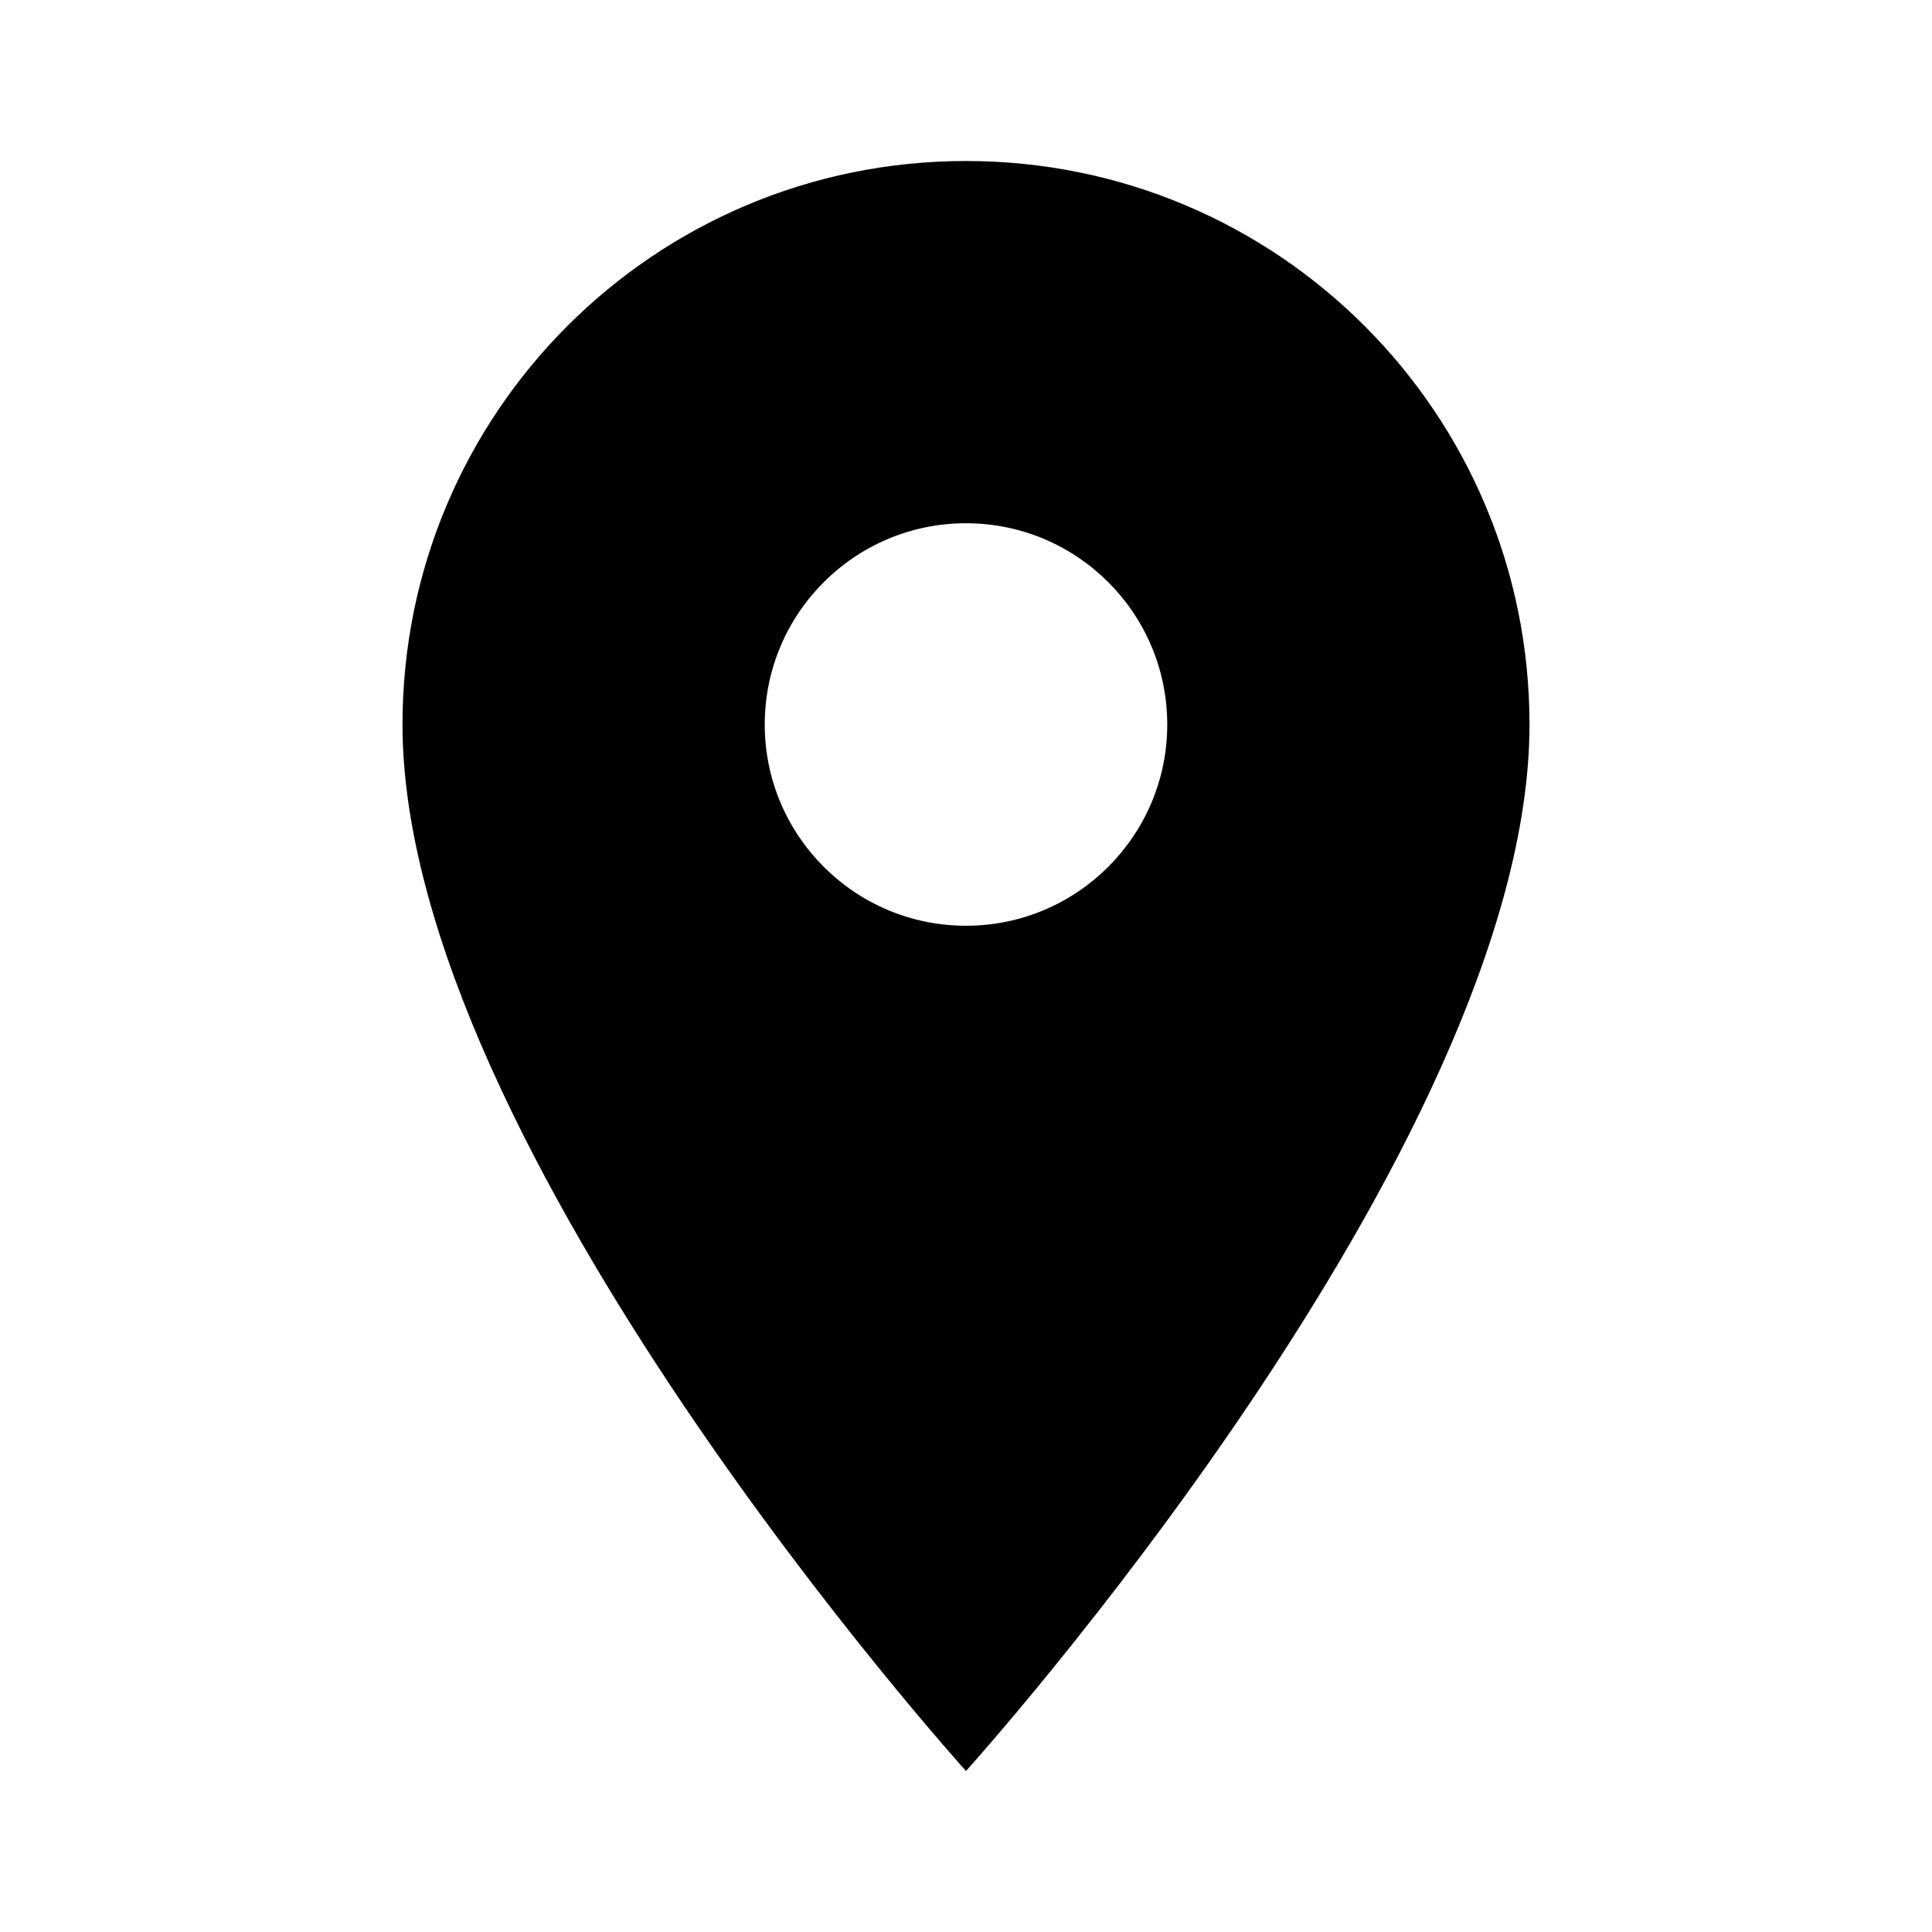
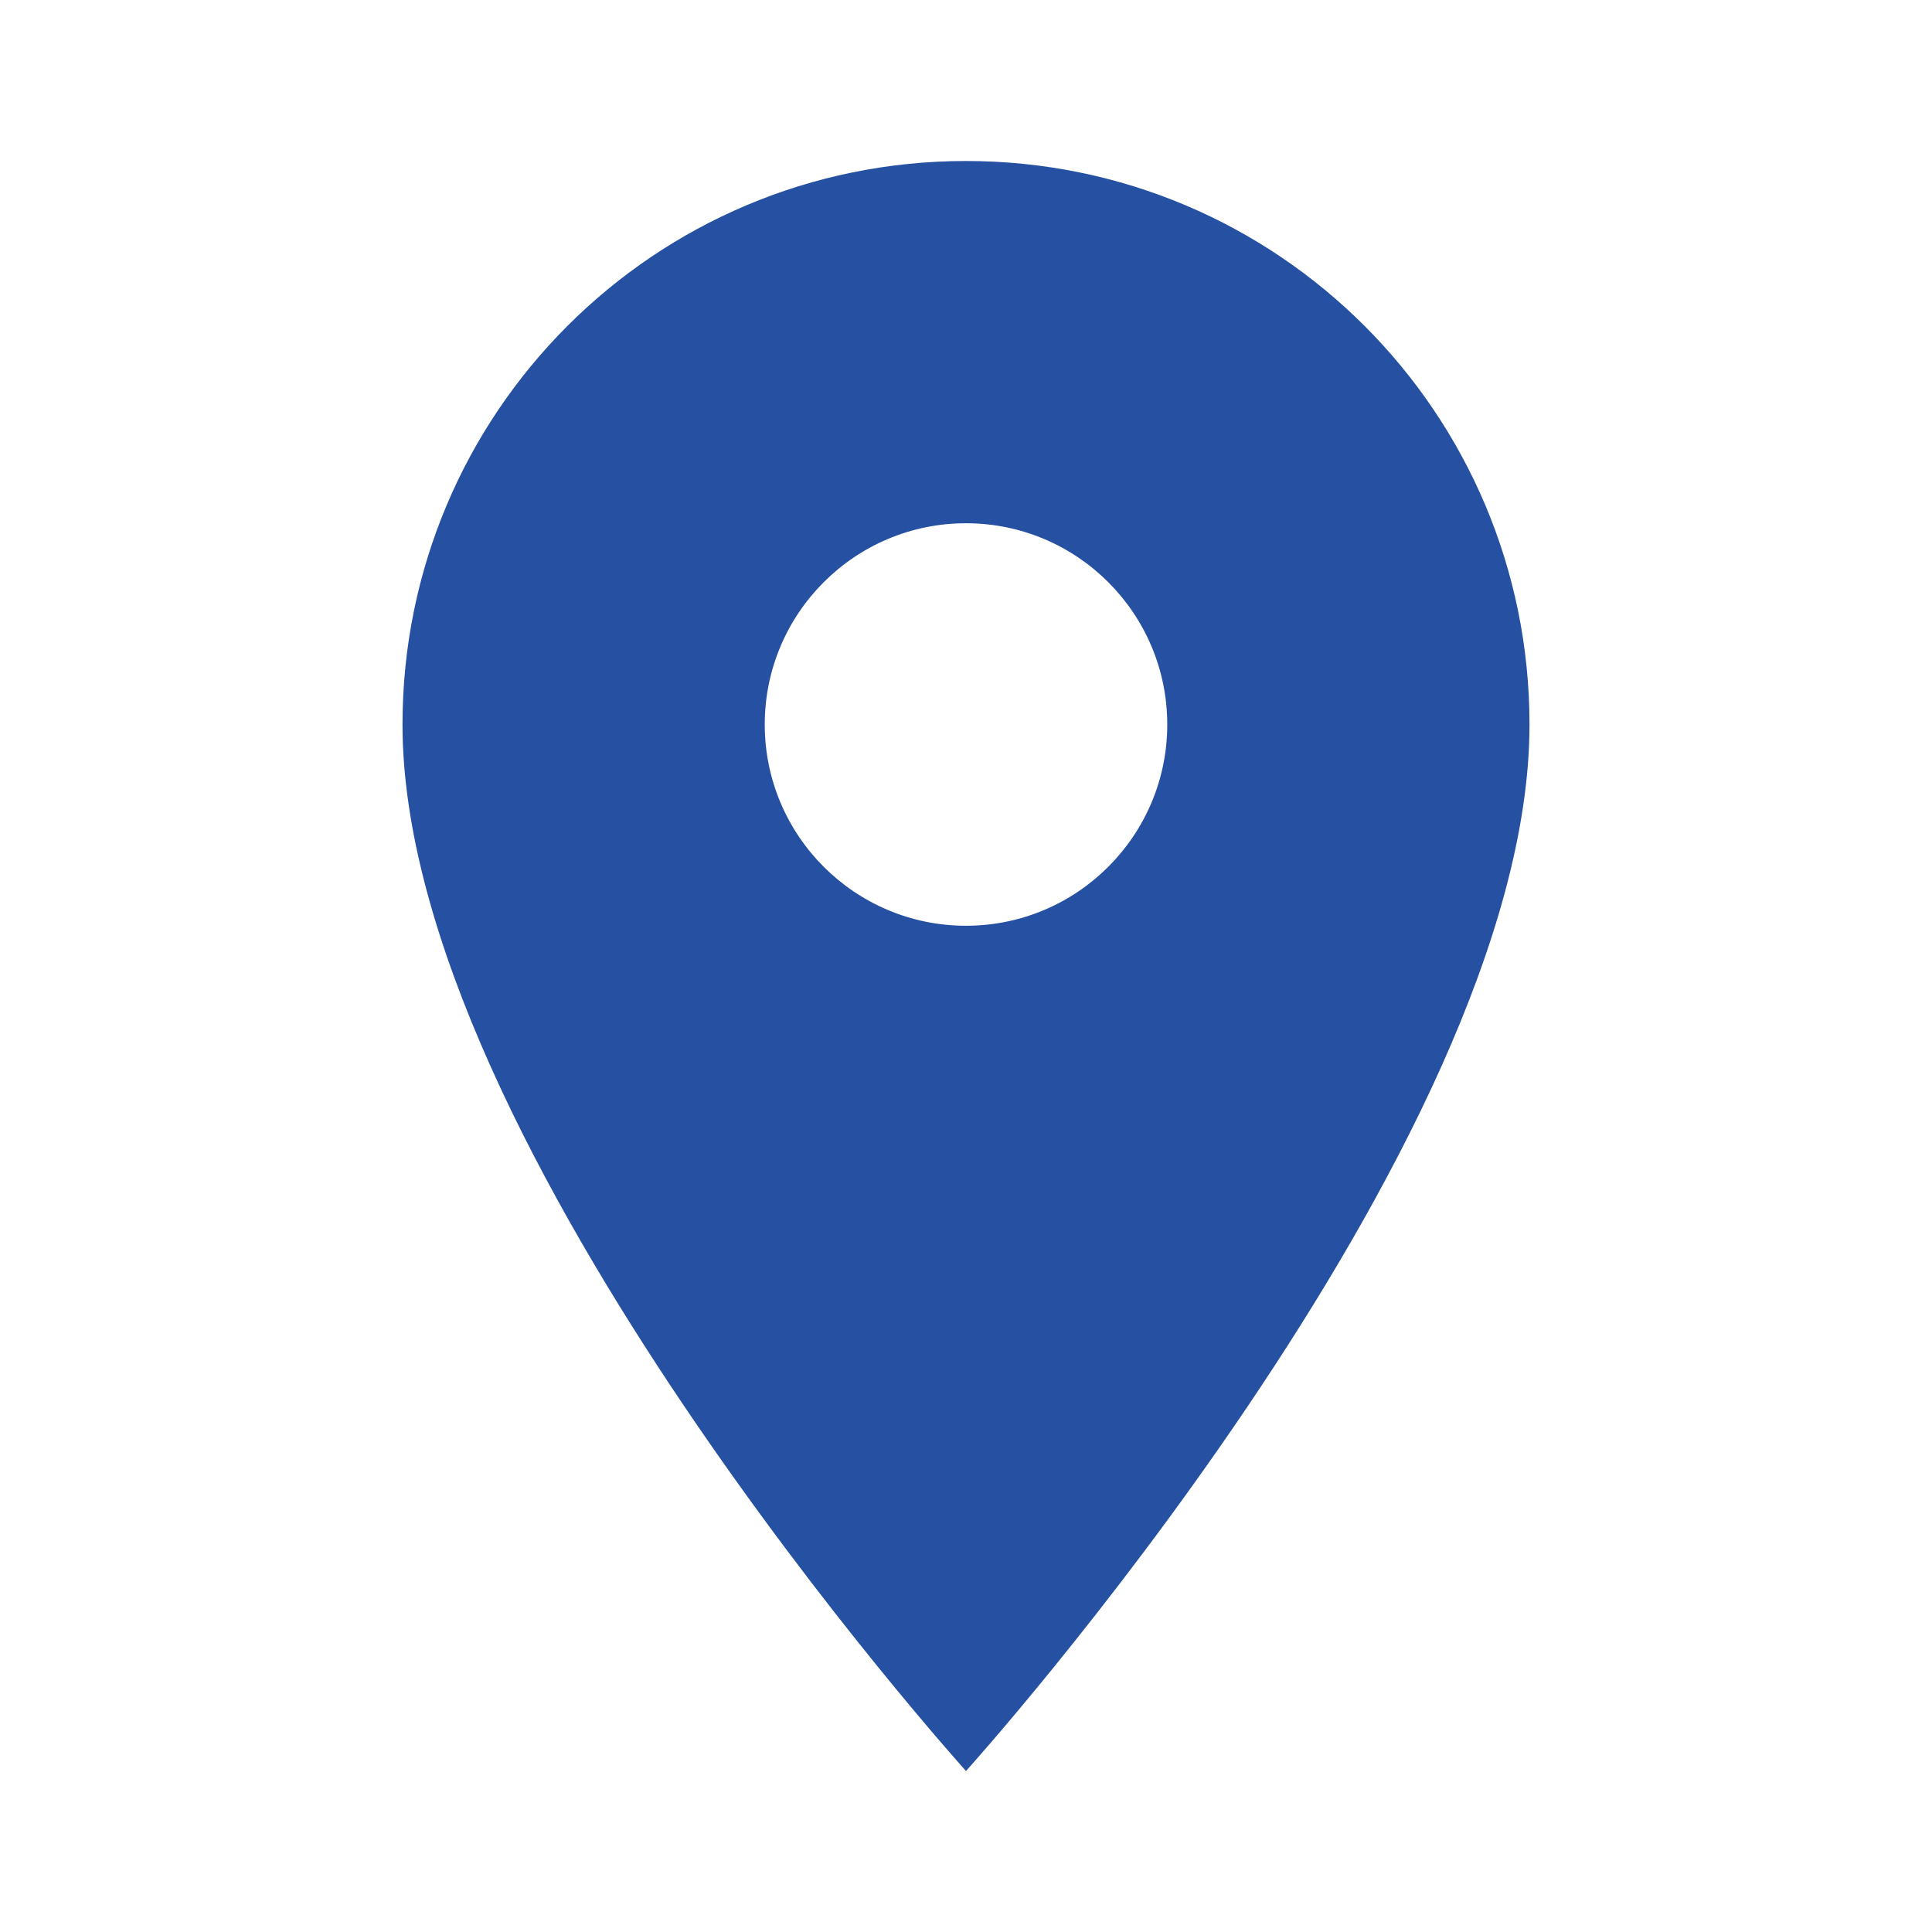
- <svg xmlns="http://www.w3.org/2000/svg" width="24" height="24" viewBox="0 0 24 24" fill="currentColor">
+ <svg xmlns="http://www.w3.org/2000/svg" width="24" height="24" viewBox="0 0 24 24" fill="#2651a3">
  <path d="M12 2C8.13 2 5 5.13 5 9c0 5.25 7 13 7 13s7-7.75 7-13c0-3.87-3.13-7-7-7zm0 9.5c-1.38 0-2.5-1.12-2.5-2.5s1.12-2.5 2.5-2.5 2.5 1.12 2.5 2.5-1.12 2.5-2.5 2.5z" />
</svg>
